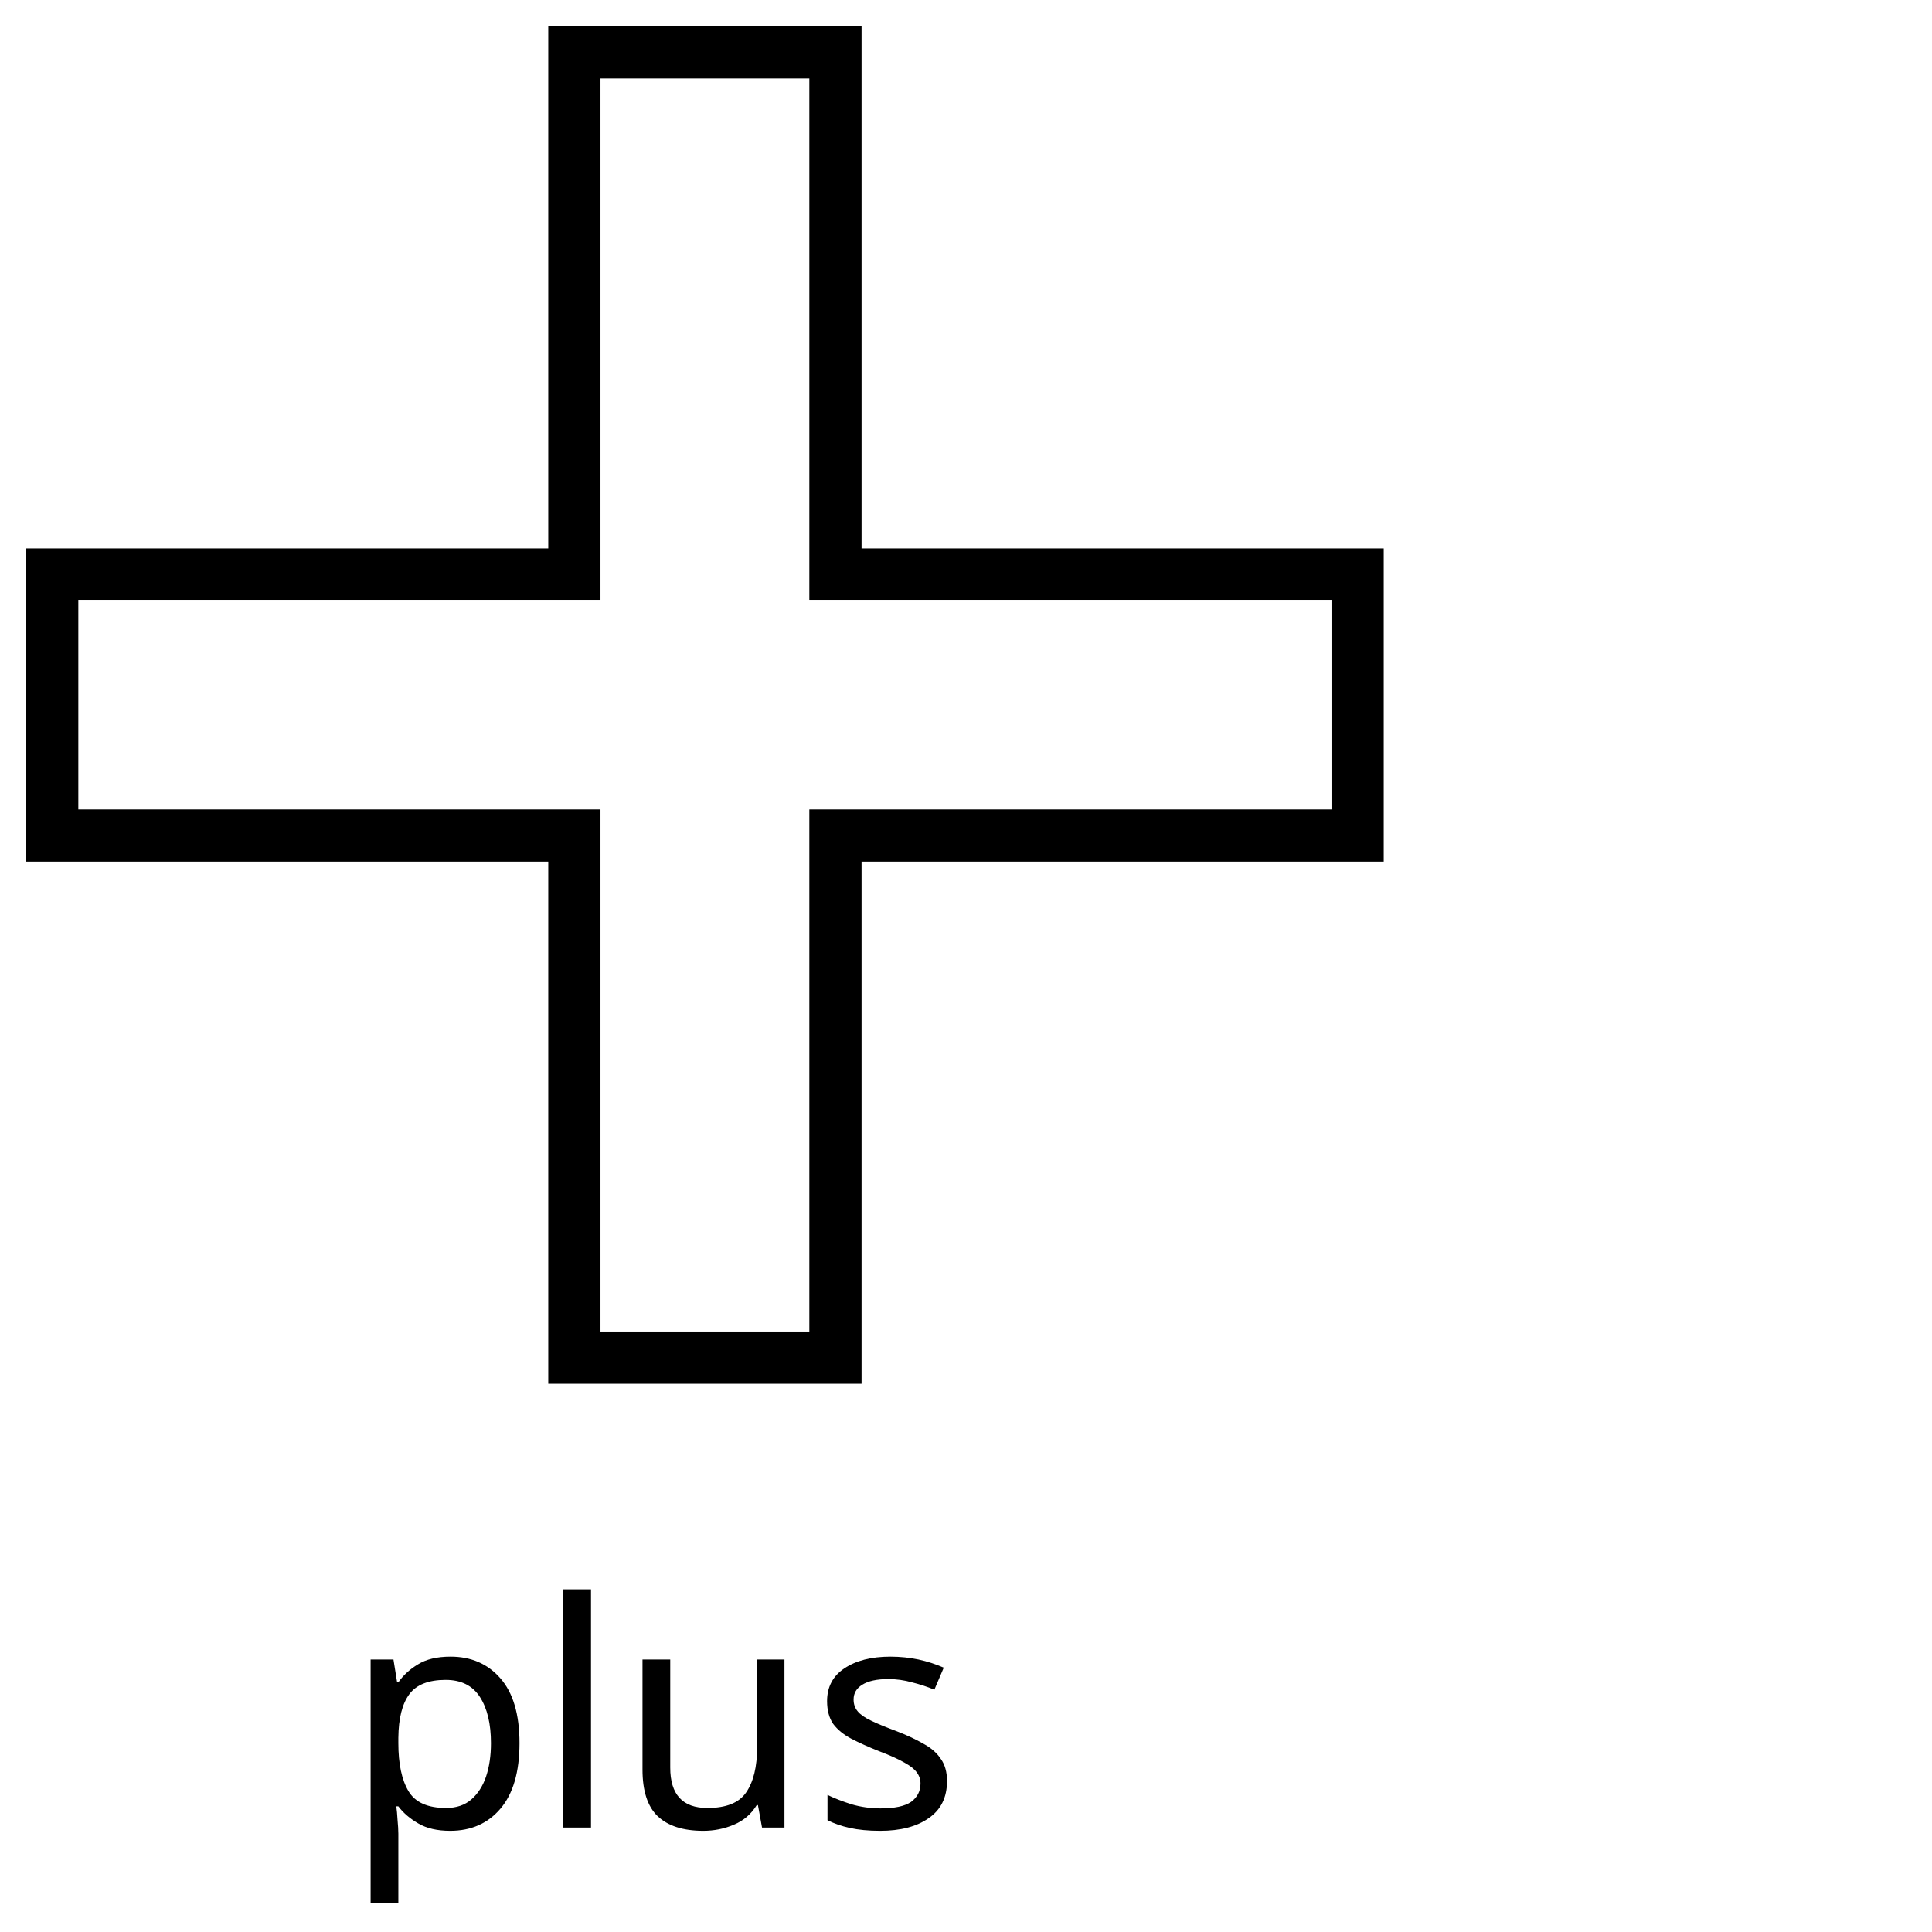
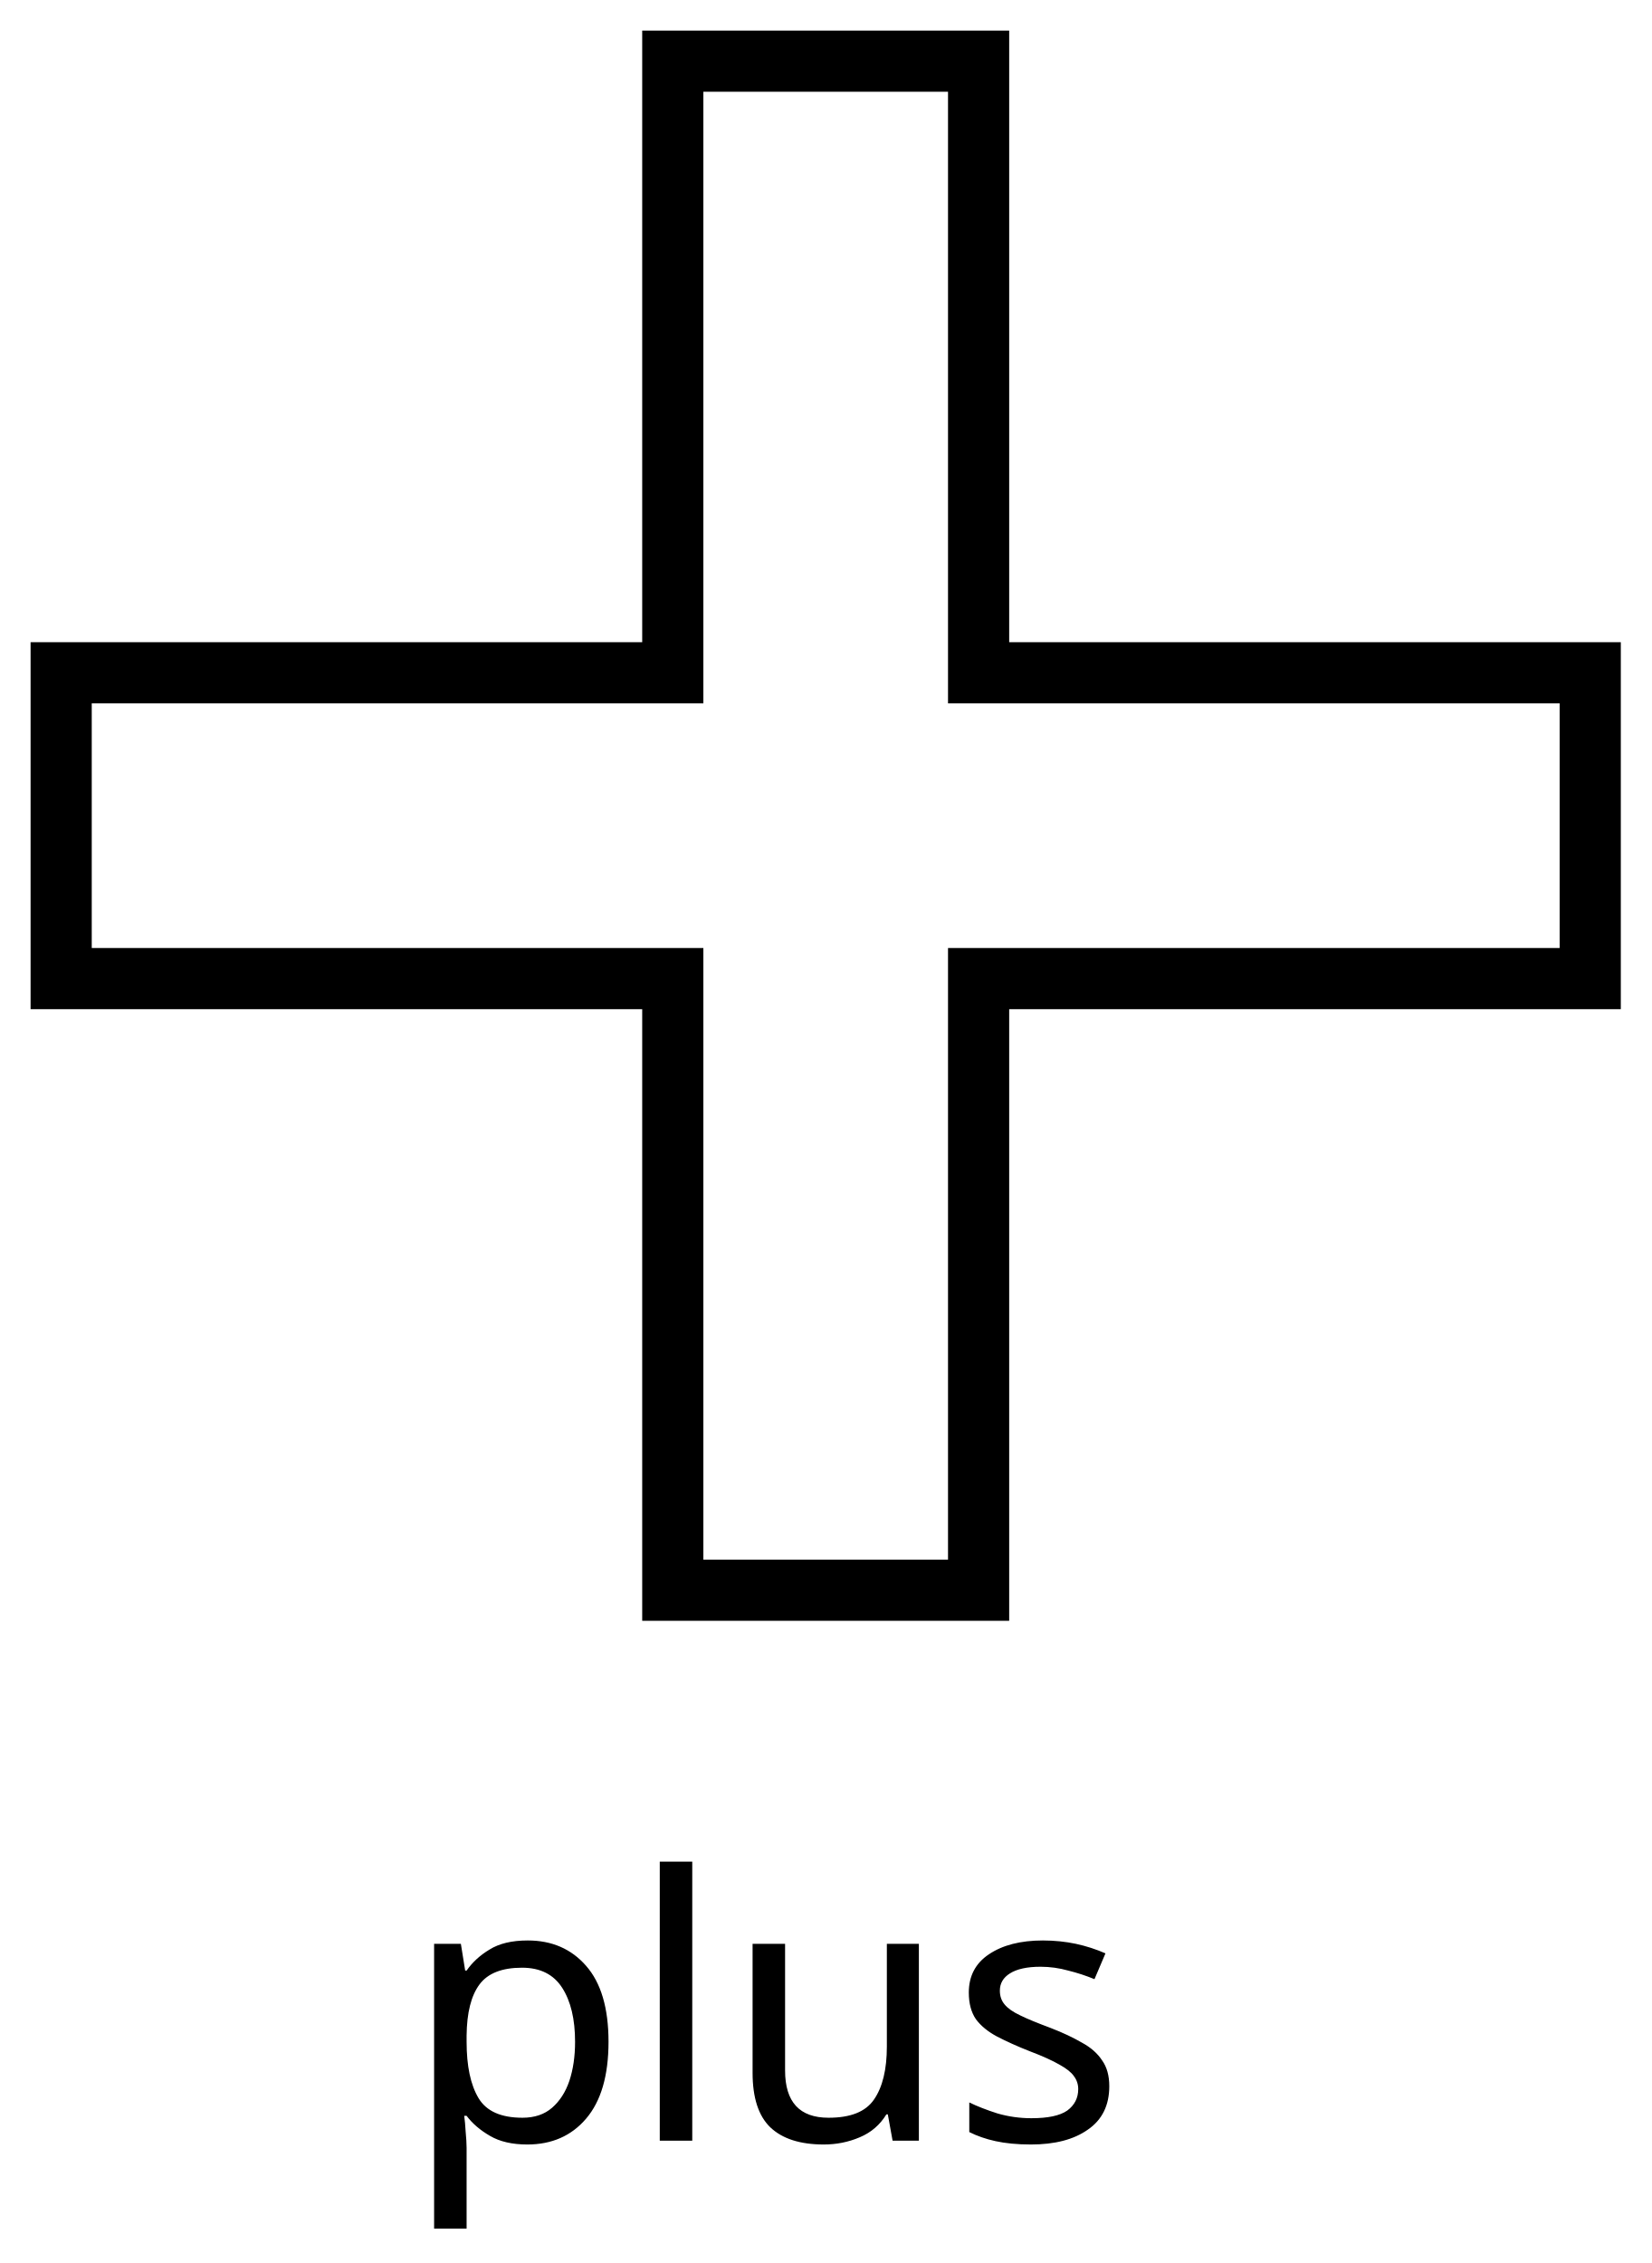
- <svg xmlns="http://www.w3.org/2000/svg" version="1.1" width="74" height="74" style="background-color: white;">
+ <svg xmlns="http://www.w3.org/2000/svg" version="1.1" width="54" height="74" style="background-color: white;">
  <polygon id="plus" points="22,2 22,22 2,22 2,32 22,32 22,52 32,52 32,32 52,32 52,22 32,22 32,2 22,2" stroke="black" fill="transparent" stroke-opacity="1" fill-opacity="1" stroke-width="2" />
  <text x="25" y="70" font-family="sans-serif" text-anchor="middle" font-size="12px">plus</text>
</svg>
